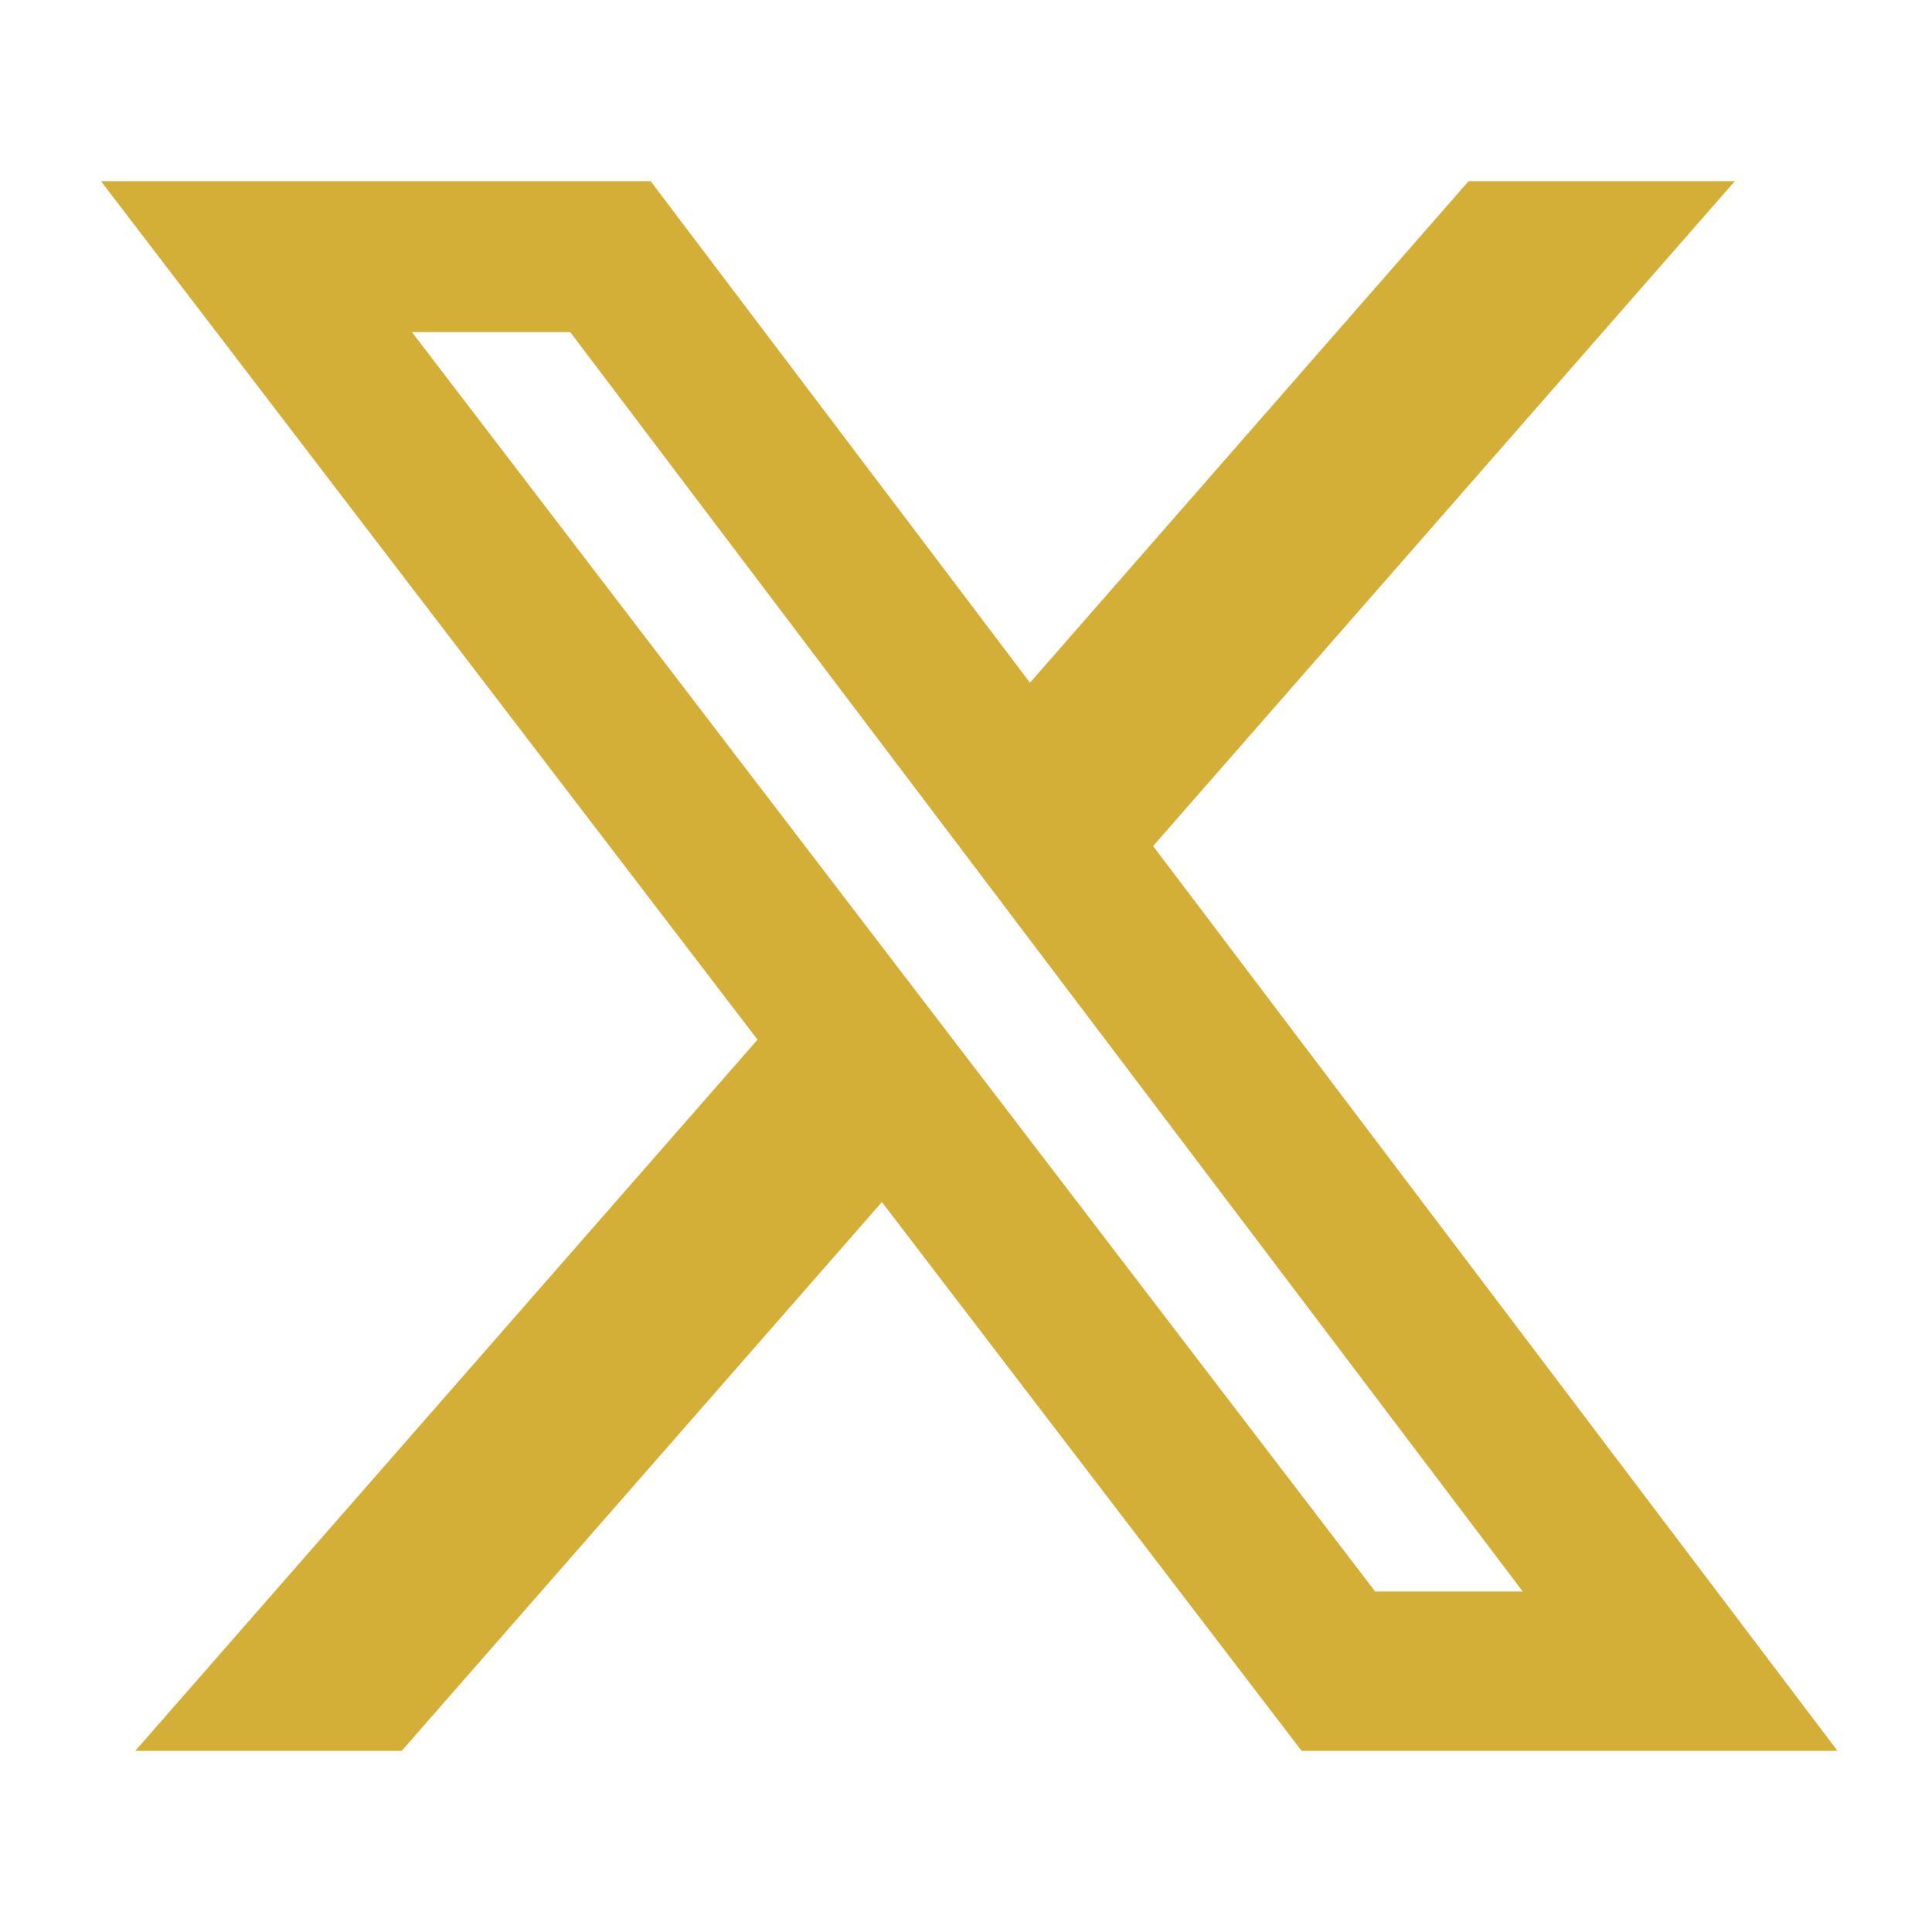
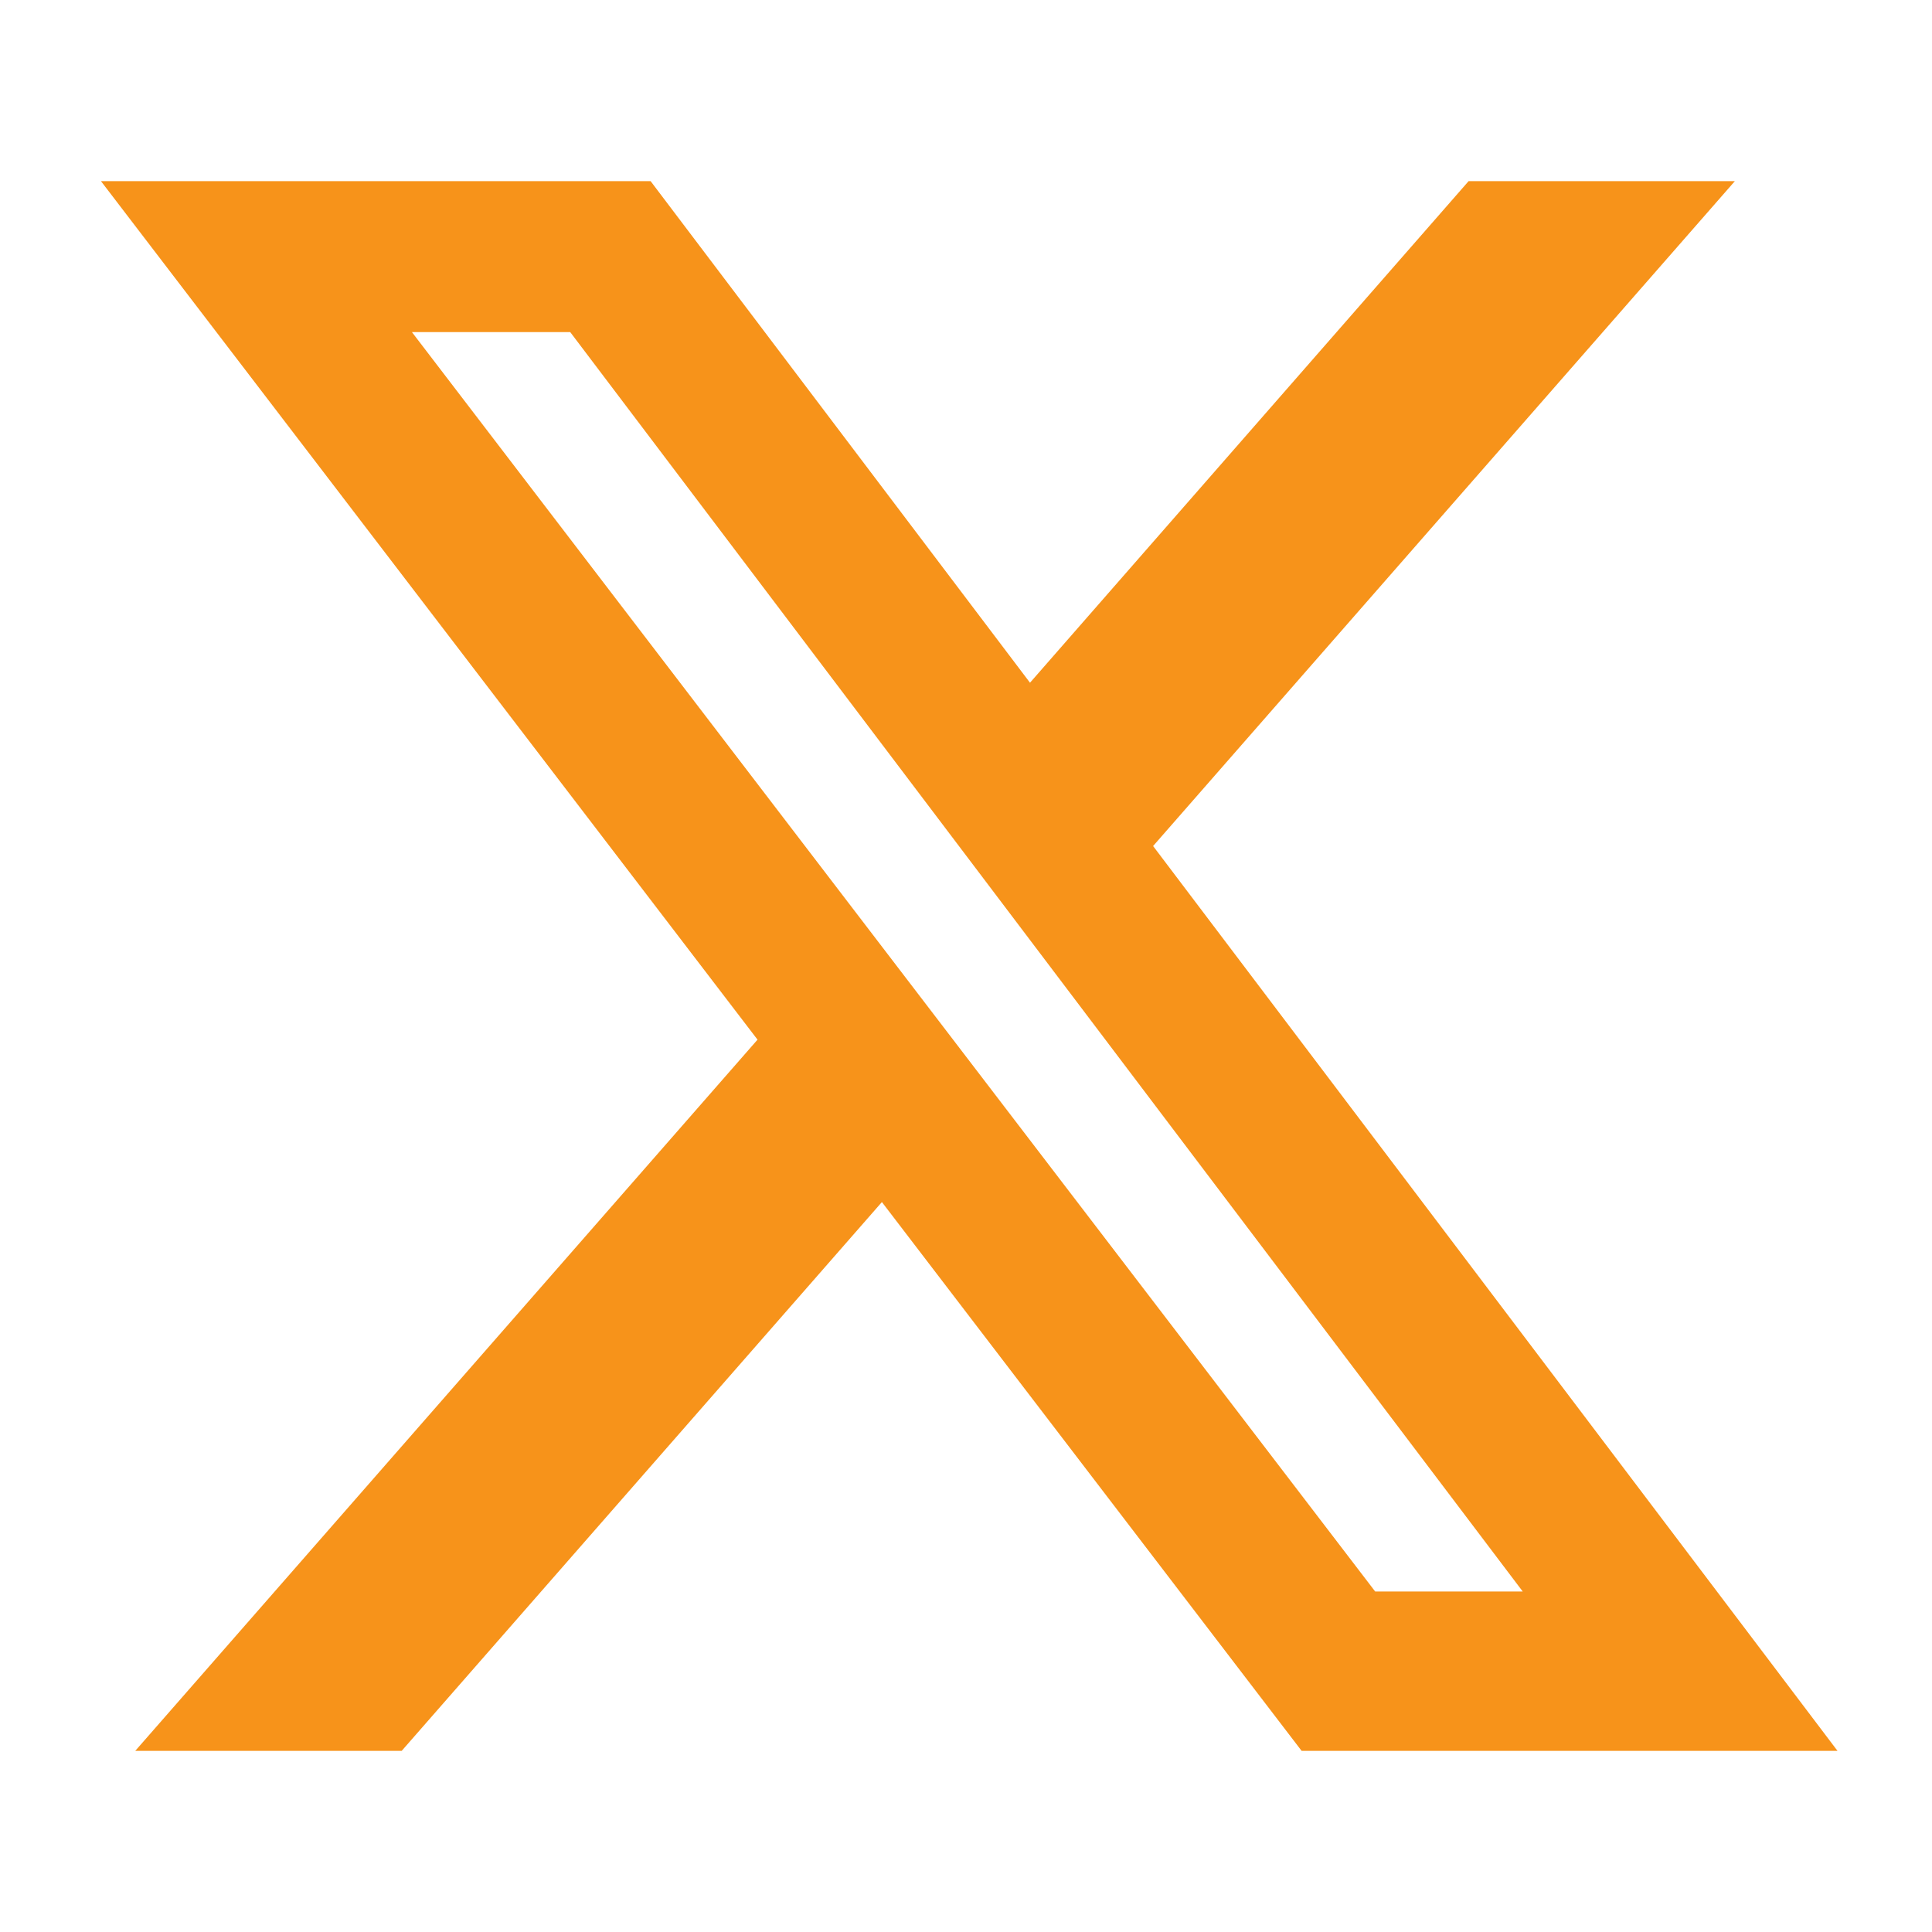
<svg xmlns="http://www.w3.org/2000/svg" width="32" height="32" viewBox="0 0 32 32" fill="none">
-   <path d="M24.325 3h4.41l-9.636 11.013 11.336 14.987h-8.876l-6.952-9.09L6.653 29H2.24l10.307-11.78L1.672 3h9.104l6.284 8.308zm-1.548 23.36h2.444L9.445 5.501H6.823z" fill="#D4AF37" />
+   <path d="M24.325 3h4.41l-9.636 11.013 11.336 14.987h-8.876l-6.952-9.09L6.653 29H2.24l10.307-11.78L1.672 3h9.104l6.284 8.308zm-1.548 23.36h2.444L9.445 5.501H6.823z" fill="#f7931a" />
</svg>
